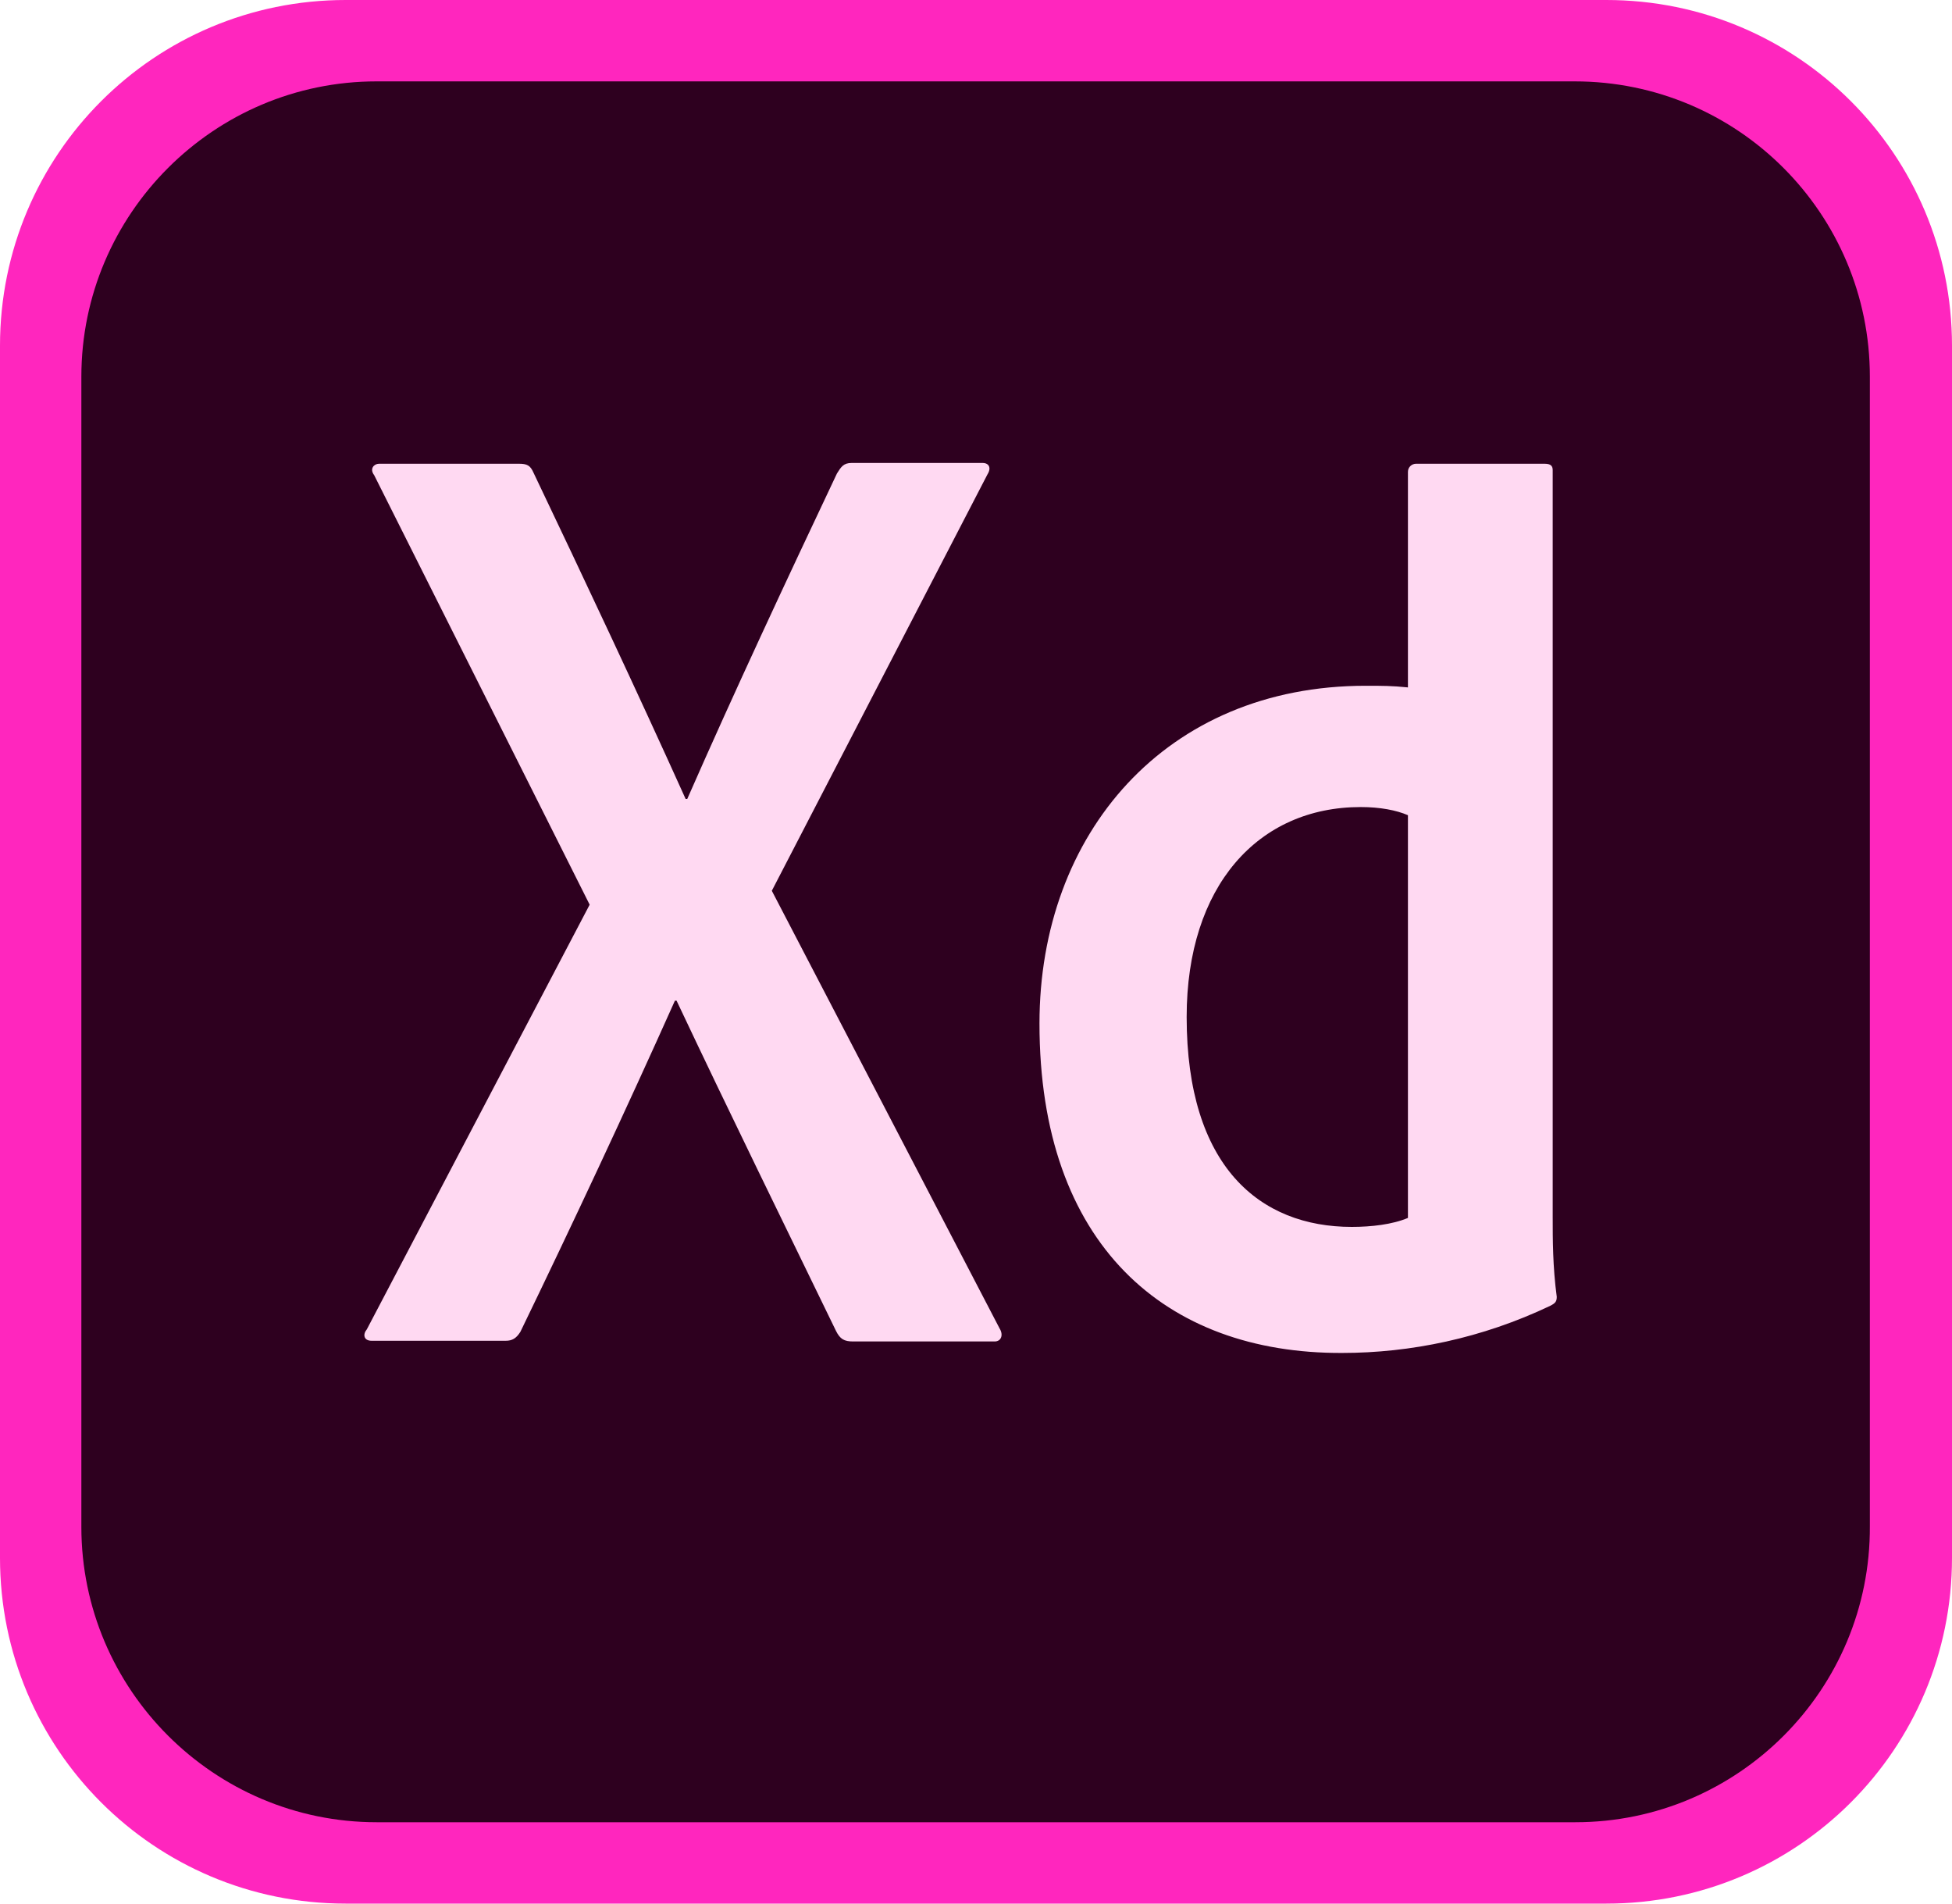
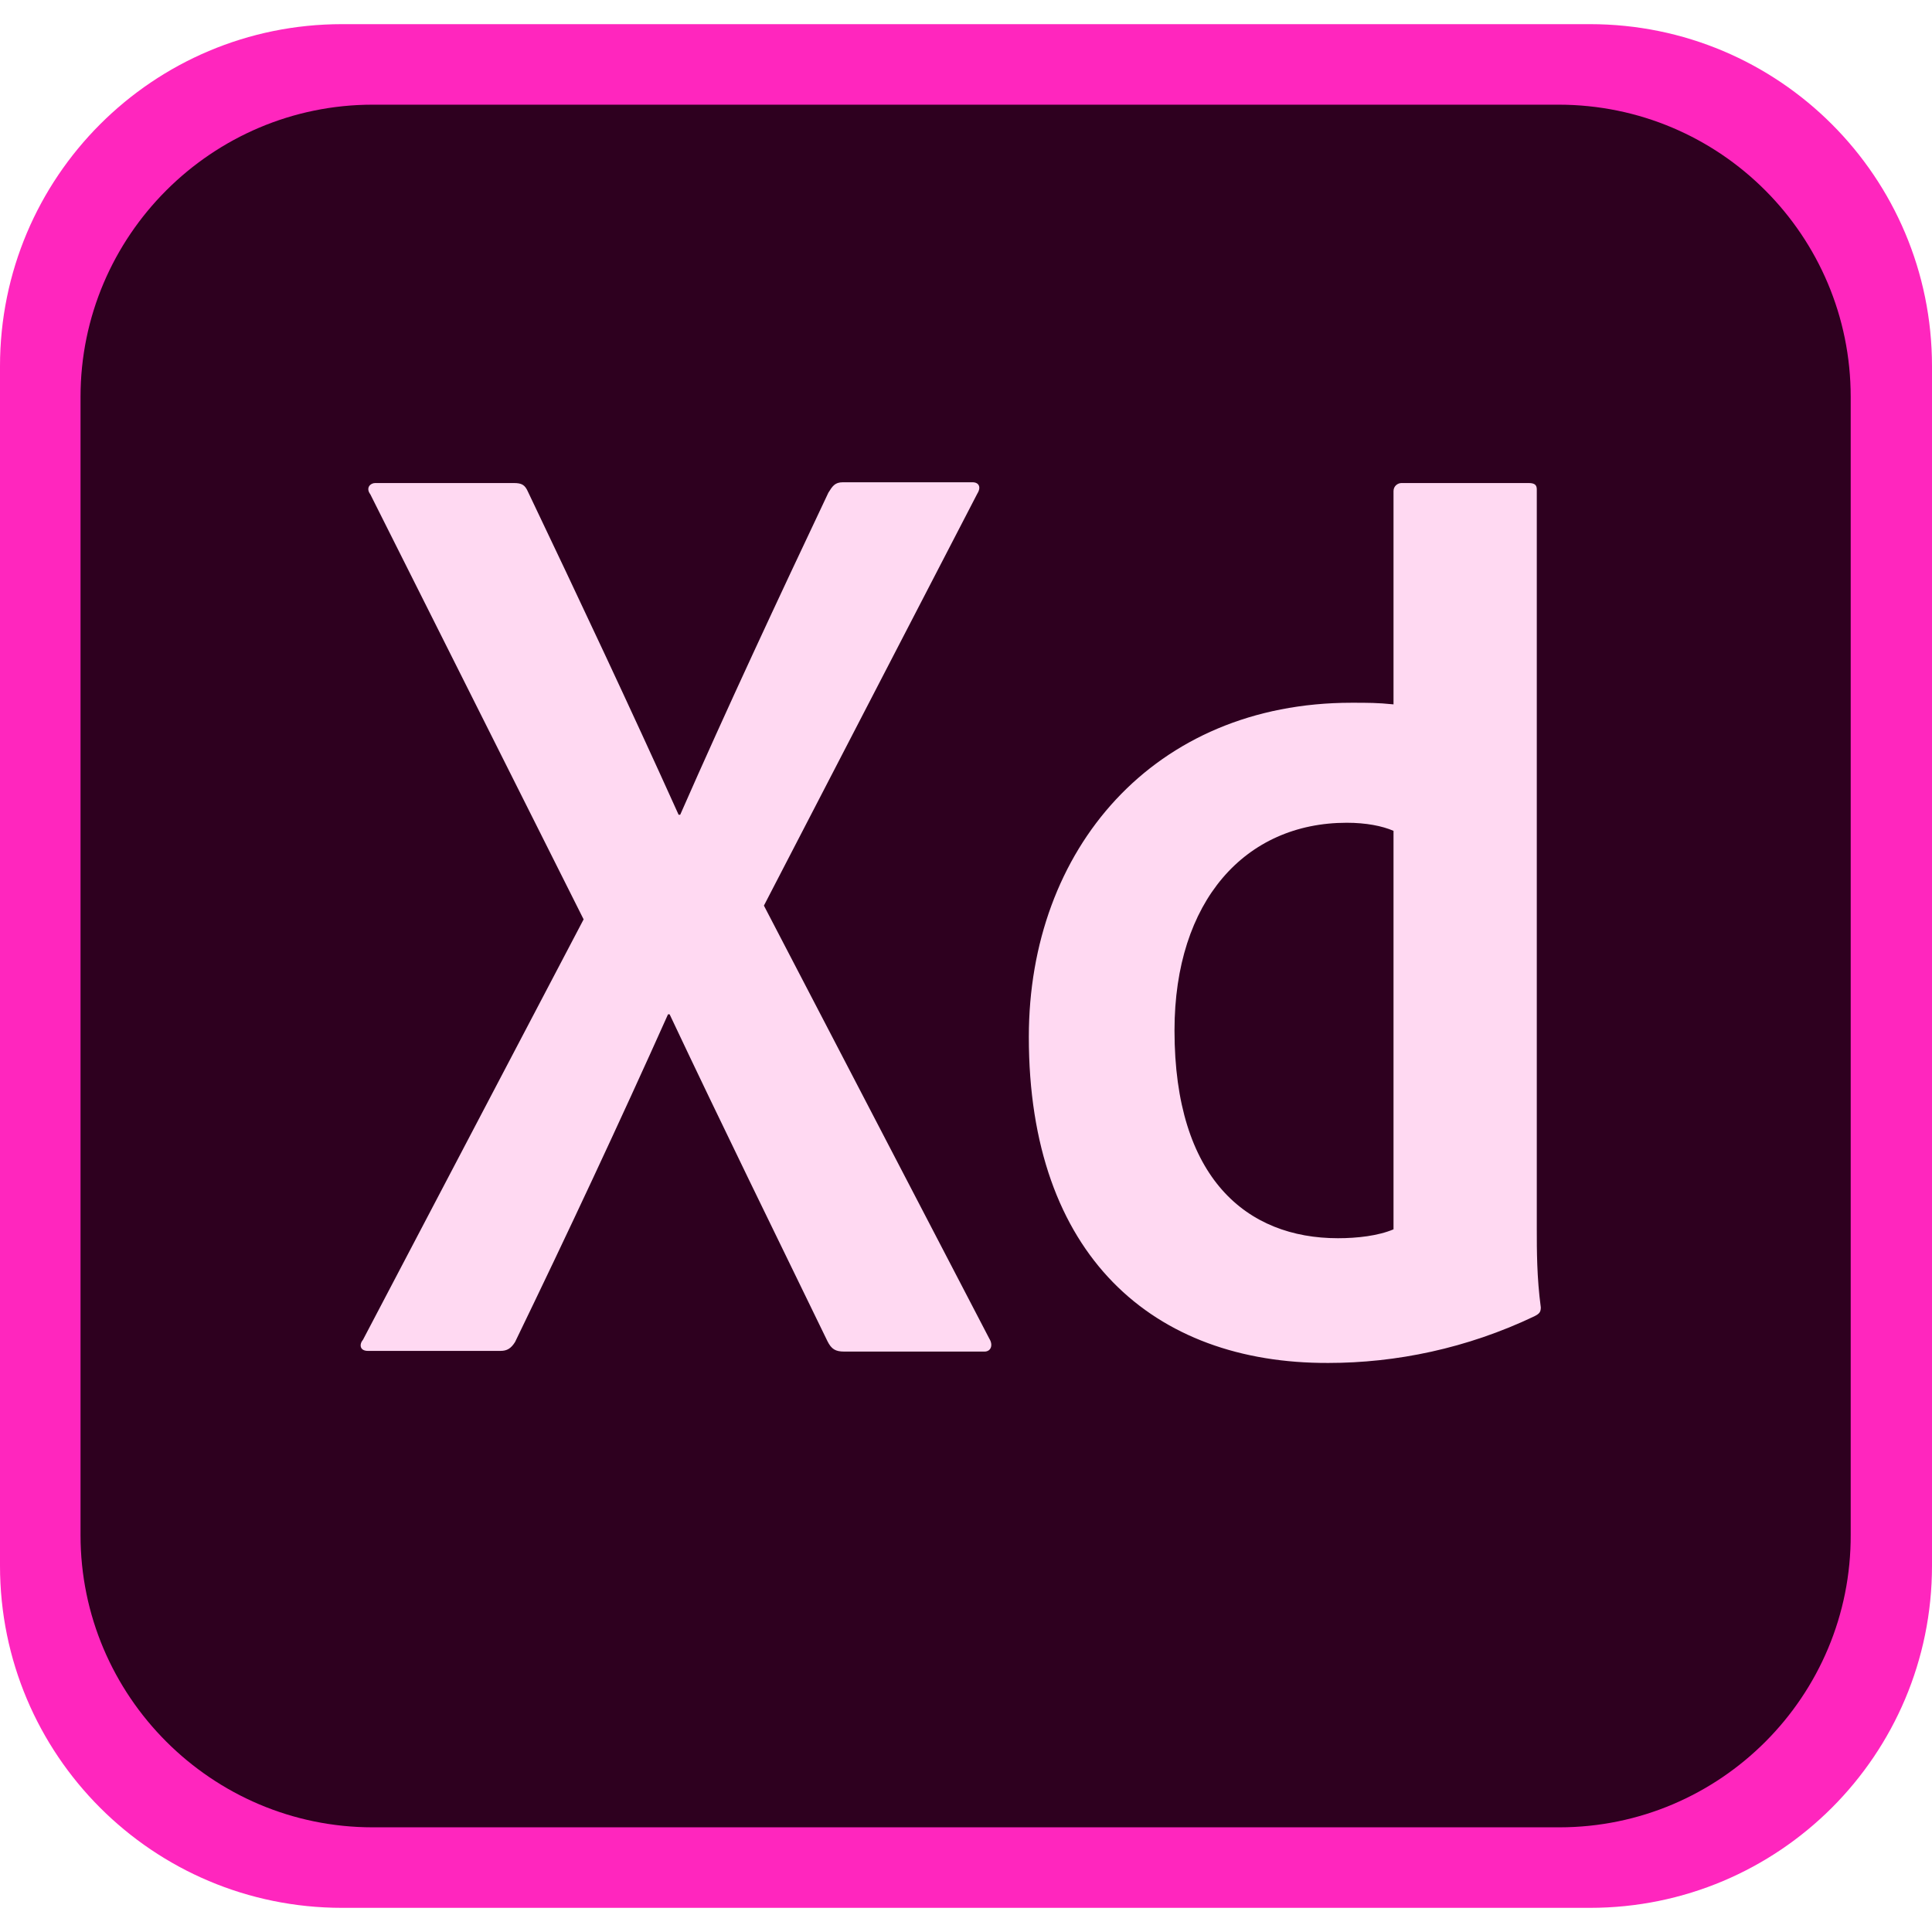
- <svg xmlns="http://www.w3.org/2000/svg" version="1.1" id="Layer_1" x="0px" y="0px" viewBox="0 0 2500 2437.5" style="enable-background:new 0 0 2500 2437.5;" xml:space="preserve">
+ <svg xmlns="http://www.w3.org/2000/svg" version="1.1" id="レイヤー_1" x="0px" y="0px" viewBox="0 0 500 500" style="enable-background:new 0 0 500 500;" xml:space="preserve">
  <style type="text/css">
	.st0{fill:#FF26BE;}
	.st1{fill:#2E001F;}
	.st2{fill:#FFD9F2;}
</style>
-   <path class="st0" d="M2057.3,2437.5H442.7C197.9,2437.5,0,2239.6,0,1994.8V442.7C0,197.9,197.9,0,442.7,0h1614.6  C2302.1,0,2500,197.9,2500,442.7v1552.1C2500,2239.6,2302.1,2437.5,2057.3,2437.5z" />
-   <path class="st1" d="M2017.7,2333.3H482.3c-208.3,0-378.1-169.8-378.1-378.1V482.3c0-208.3,169.8-378.1,378.1-378.1h1534.4  c209.4,0,378.1,169.8,378.1,378.1v1471.9C2395.8,2163.5,2226,2333.3,2017.7,2333.3L2017.7,2333.3z" />
-   <path class="st2" d="M988.5,1140.6l291.7,560.4c5.2,8.3,2.1,16.7-6.3,16.7h-181.3c-11.5,0-16.7-3.1-21.9-13.5  c-66.7-137.5-134.4-275-204.2-422.9h-2.1c-62.5,139.6-131.3,286.5-197.9,424c-5.2,8.3-10.4,11.5-18.8,11.5H476  c-10.4,0-11.5-8.3-6.2-14.6l285.4-543.8l-276-550c-6.3-8.3,0-14.6,6.2-14.6h179.2c10.4,0,14.6,2.1,18.7,11.5  c65.6,137.5,132.3,279.2,194.8,417.7h2.1c60.4-137.5,127.1-280.2,191.7-416.7c5.2-8.3,8.3-13.5,18.8-13.5h167.7  c8.3,0,11.5,6.3,6.3,14.6L988.5,1140.6z M1331.3,1310.4c0-242.7,161.5-432.3,417.7-432.3c21.9,0,33.3,0,54.2,2.1v-276  c0-6.3,5.2-10.4,10.4-10.4h164.6c8.3,0,10.4,3.1,10.4,8.3v956.3c0,28.1,0,63.5,5.2,102.1c0,6.3-2.1,8.3-8.3,11.5  c-87.5,41.7-179.2,60.4-266.7,60.4C1492.7,1733.3,1331.2,1593.8,1331.3,1310.4L1331.3,1310.4z M1803.1,1043.8  c-14.6-6.3-35.4-10.4-60.4-10.4c-131.3,0-222.9,101-222.9,268.8c0,191.7,93.8,268.8,211.5,268.8c25,0,52.1-3.1,71.9-11.5V1043.8z" />
+   <g>
+     <path class="st0" d="M411.46,493.75H88.54C39.58,493.75,0,454.17,0,405.21V94.79C0,45.83,39.58,6.25,88.54,6.25h322.92   c48.96,0,88.54,39.58,88.54,88.54v310.42C500,454.17,460.42,493.75,411.46,493.75z" />
+     <path class="st1" d="M403.54,472.91H96.46c-41.66,0-75.62-33.96-75.62-75.62V102.71c0-41.66,33.96-75.62,75.62-75.62h306.88   c41.88,0,75.62,33.96,75.62,75.62v294.38C479.16,438.95,445.2,472.91,403.54,472.91L403.54,472.91z" />
+     <path class="st2" d="M197.7,234.37l58.34,112.08c1.04,1.66,0.42,3.34-1.26,3.34h-36.26c-2.3,0-3.34-0.62-4.38-2.7   c-13.34-27.5-26.88-55-40.84-84.58h-0.42c-12.5,27.92-26.26,57.3-39.58,84.8c-1.04,1.66-2.08,2.3-3.76,2.3H95.2   c-2.08,0-2.3-1.66-1.24-2.92l57.08-108.76l-55.2-110c-1.26-1.66,0-2.92,1.24-2.92h35.84c2.08,0,2.92,0.42,3.74,2.3   c13.12,27.5,26.46,55.84,38.96,83.54h0.42c12.08-27.5,25.42-56.04,38.34-83.34c1.04-1.66,1.66-2.7,3.76-2.7h33.54   c1.66,0,2.3,1.26,1.26,2.92L197.7,234.37z M266.26,268.33c0-48.54,32.3-86.46,83.54-86.46c4.38,0,6.66,0,10.84,0.42v-55.2   c0-1.26,1.04-2.08,2.08-2.08h32.92c1.66,0,2.08,0.62,2.08,1.66v191.26c0,5.62,0,12.7,1.04,20.42c0,1.26-0.42,1.66-1.66,2.3   c-17.5,8.34-35.84,12.08-53.34,12.08C298.54,352.91,266.24,325.01,266.26,268.33L266.26,268.33z M360.62,215.01   c-2.92-1.26-7.08-2.08-12.08-2.08c-26.26,0-44.58,20.2-44.58,53.76c0,38.34,18.76,53.76,42.3,53.76c5,0,10.42-0.62,14.38-2.3   V215.01H360.62z" />
+   </g>
</svg>
